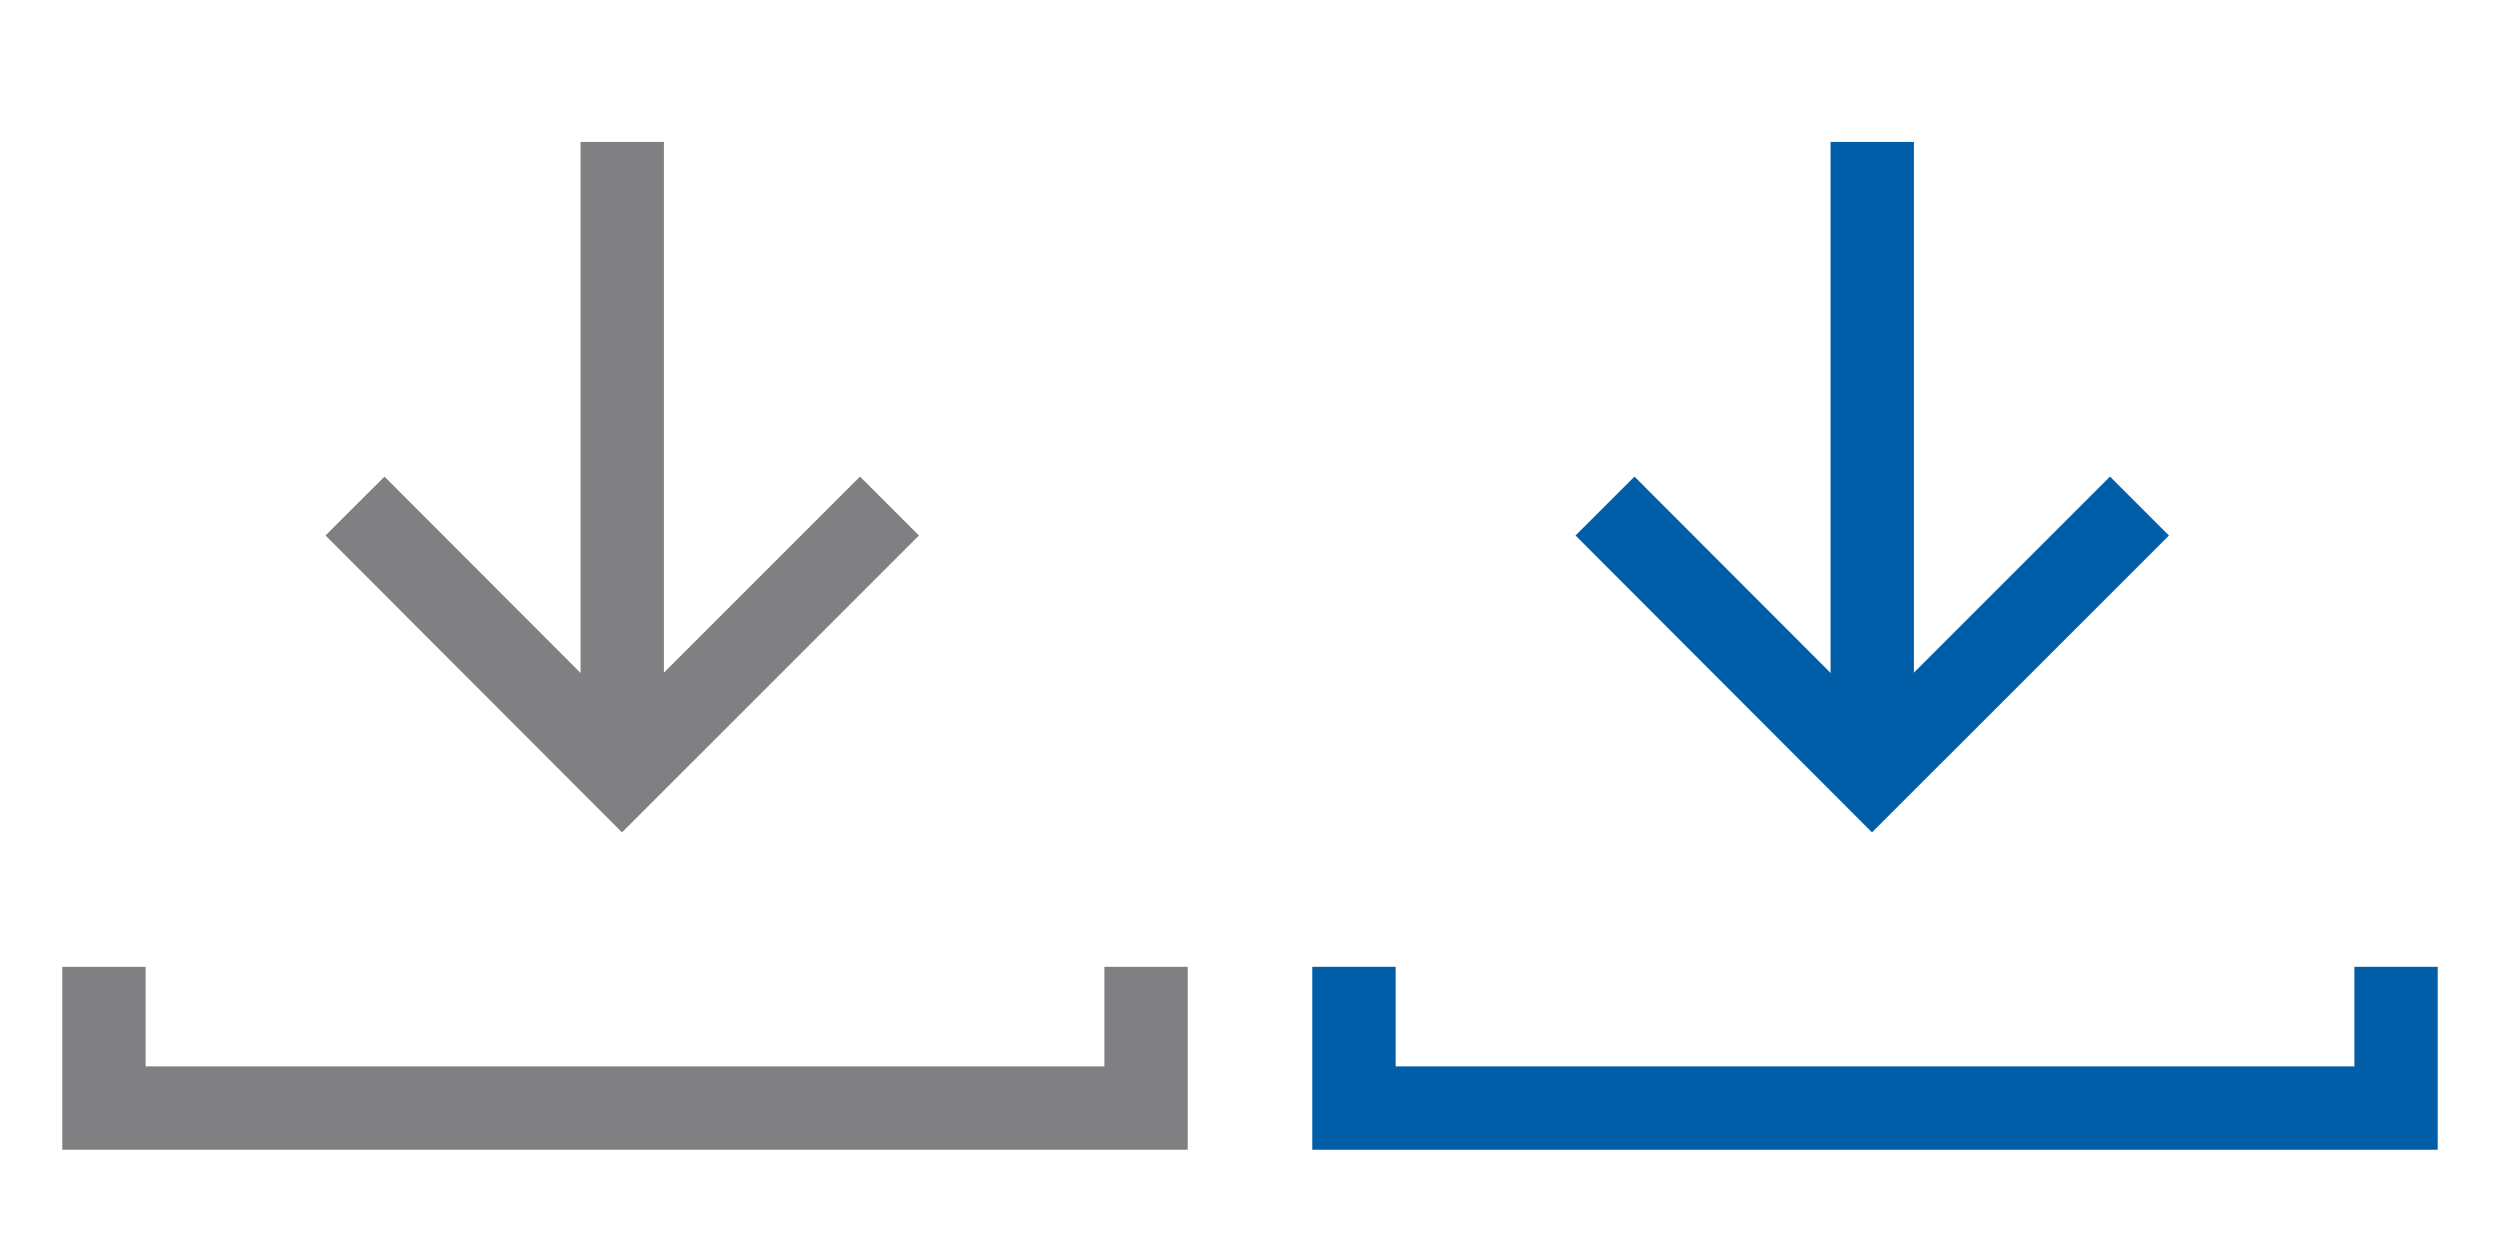
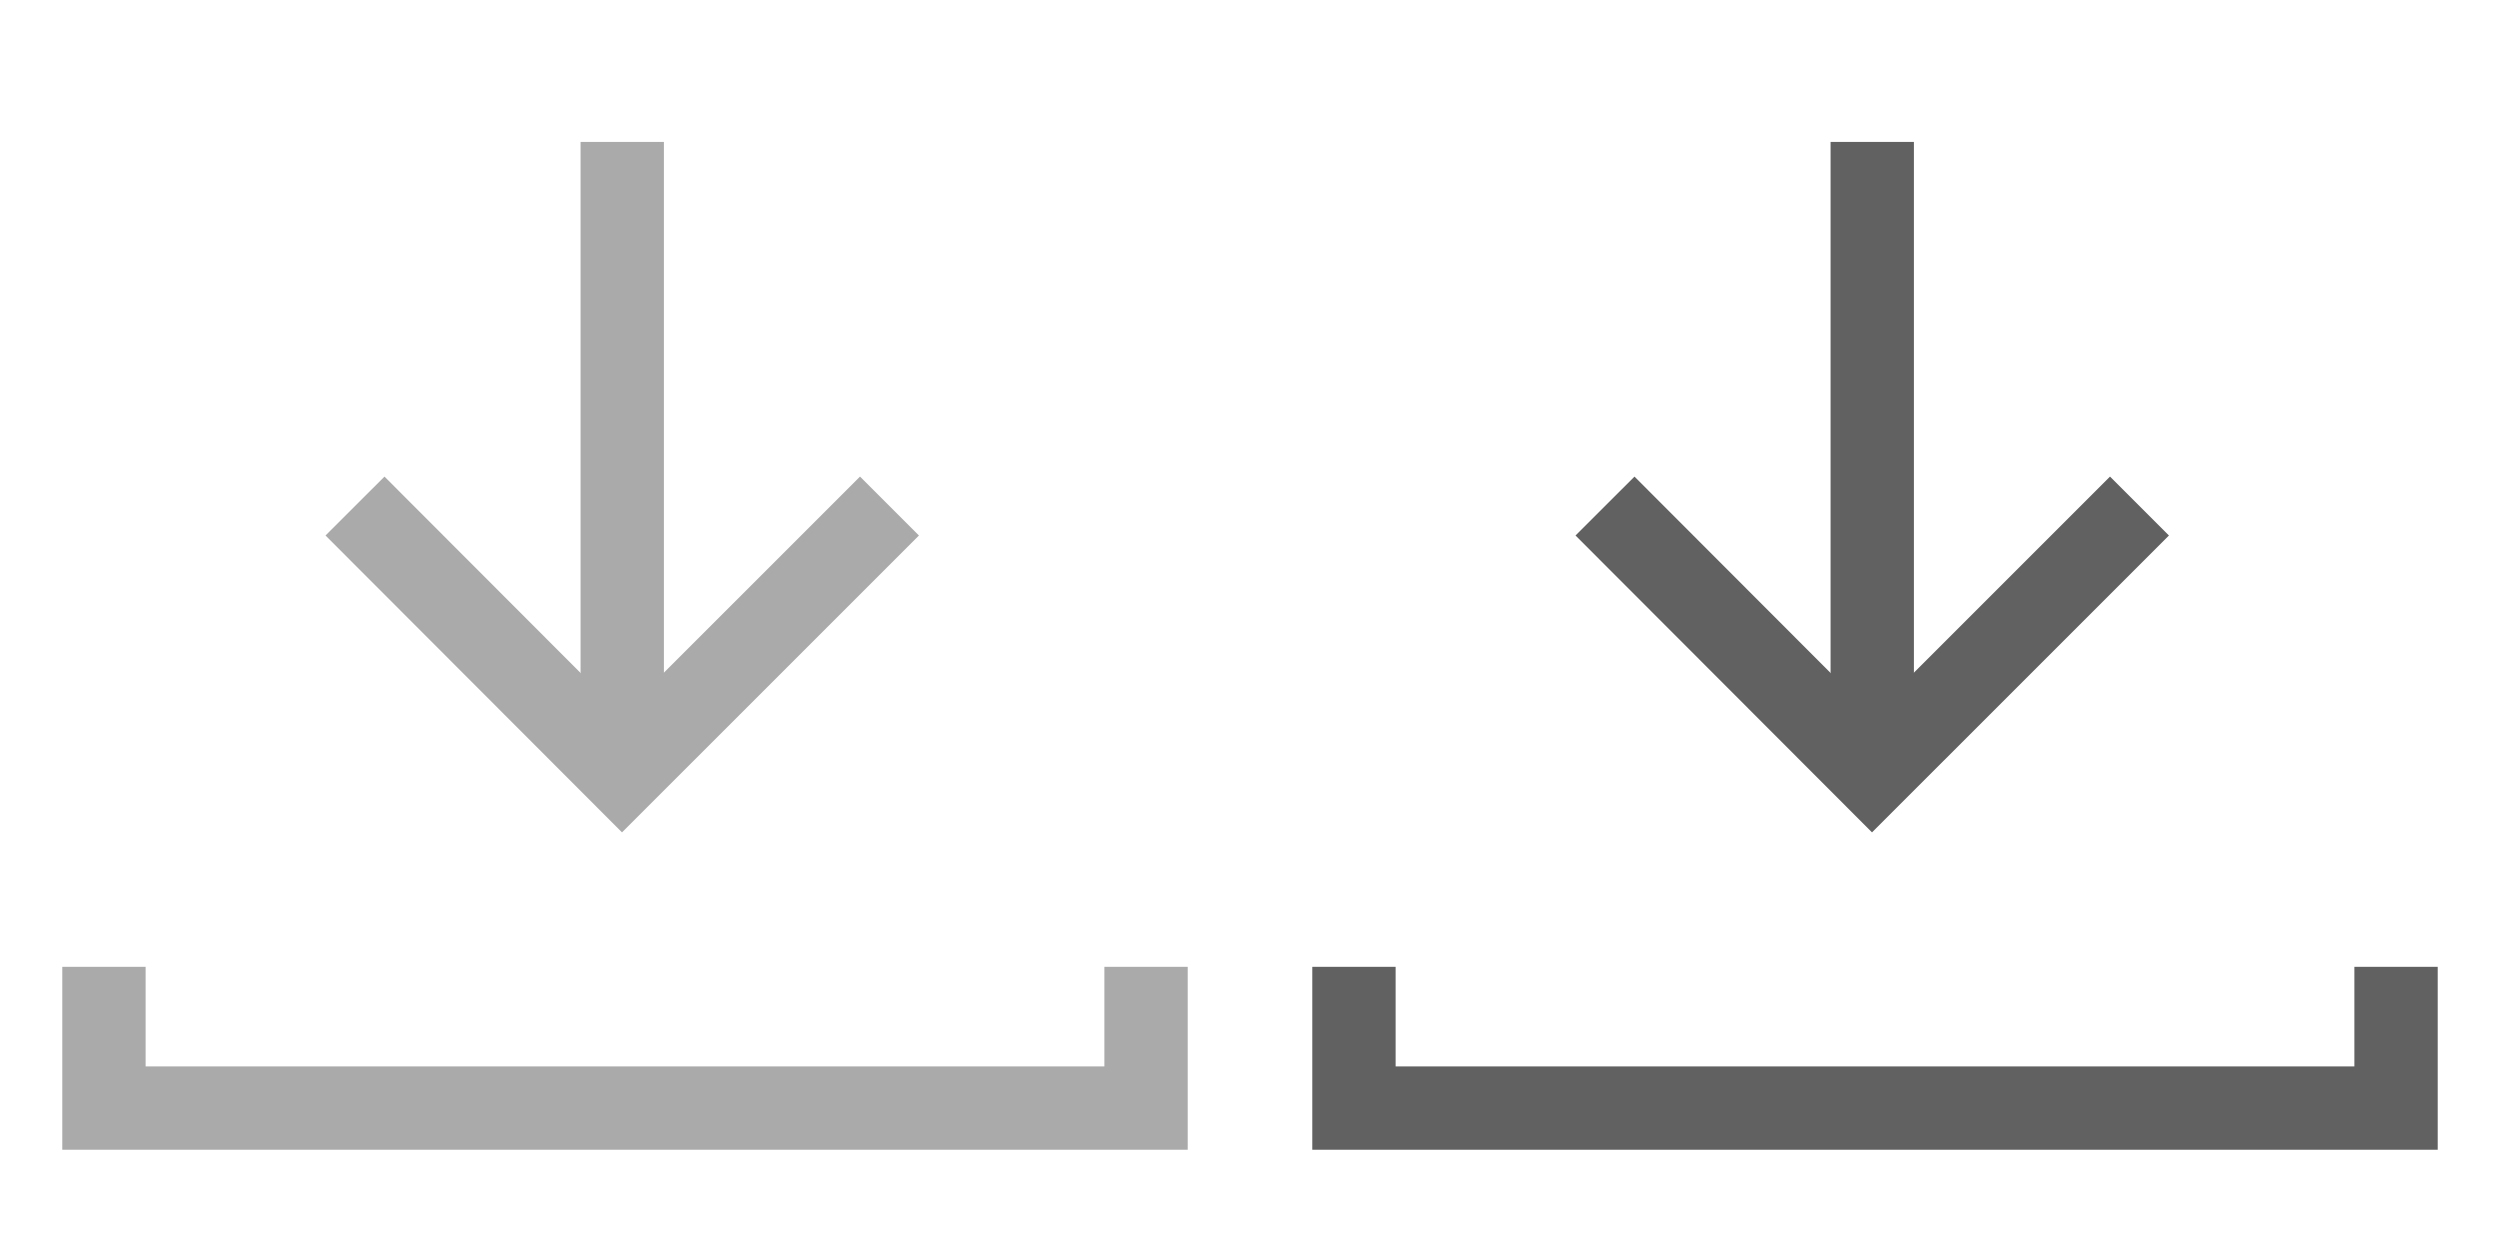
<svg xmlns="http://www.w3.org/2000/svg" version="1.1" id="Layer_1" x="0px" y="0px" width="48px" height="24px" viewBox="0 0 48 24" enable-background="new 0 0 48 24" xml:space="preserve">
  <g>
    <g>
      <g>
-         <line fill="none" stroke="#808083" stroke-width="1.6" stroke-miterlimit="3.864" x1="11.947" y1="14.85" x2="11.947" y2="2.725" />
+         <line fill="none" stroke="#AAAAAA" stroke-width="1.6" stroke-miterlimit="3.864" x1="11.947" y1="14.85" x2="11.947" y2="2.725" />
      </g>
      <g>
-         <polyline fill="none" stroke="#808083" stroke-width="1.6" stroke-miterlimit="3.864" points="17.078,9.716 11.943,14.85      6.816,9.716    " />
+         <polyline fill="none" stroke="#AAAAAA" stroke-width="1.6" stroke-miterlimit="3.864" points="17.078,9.716 11.943,14.85      6.816,9.716    " />
      </g>
    </g>
    <g>
-       <polyline fill="none" stroke="#808083" stroke-width="1.6" stroke-miterlimit="3.864" points="1.996,18.563 1.996,21.275     22.004,21.275 22.004,18.563   " />
+       <polyline fill="none" stroke="#AAAAAA" stroke-width="1.6" stroke-miterlimit="3.864" points="1.996,18.563 1.996,21.275     22.004,21.275 22.004,18.563   " />
    </g>
  </g>
  <g>
    <g>
      <g>
-         <line fill="none" stroke="#005DA7" stroke-width="1.6" stroke-miterlimit="3.864" x1="35.947" y1="14.85" x2="35.947" y2="2.725" />
+         <line fill="none" stroke="#616161" stroke-width="1.6" stroke-miterlimit="3.864" x1="35.947" y1="14.85" x2="35.947" y2="2.725" />
      </g>
      <g>
-         <polyline fill="none" stroke="#005DA7" stroke-width="1.6" stroke-miterlimit="3.864" points="41.078,9.716 35.943,14.85      30.816,9.716    " />
+         <polyline fill="none" stroke="#616161" stroke-width="1.6" stroke-miterlimit="3.864" points="41.078,9.716 35.943,14.85      30.816,9.716    " />
      </g>
    </g>
    <g>
-       <polyline fill="none" stroke="#005DA7" stroke-width="1.6" stroke-miterlimit="3.864" points="25.996,18.563 25.996,21.275     46.004,21.275 46.004,18.563   " />
+       <polyline fill="none" stroke="#616161" stroke-width="1.6" stroke-miterlimit="3.864" points="25.996,18.563 25.996,21.275     46.004,21.275 46.004,18.563   " />
    </g>
  </g>
</svg>
